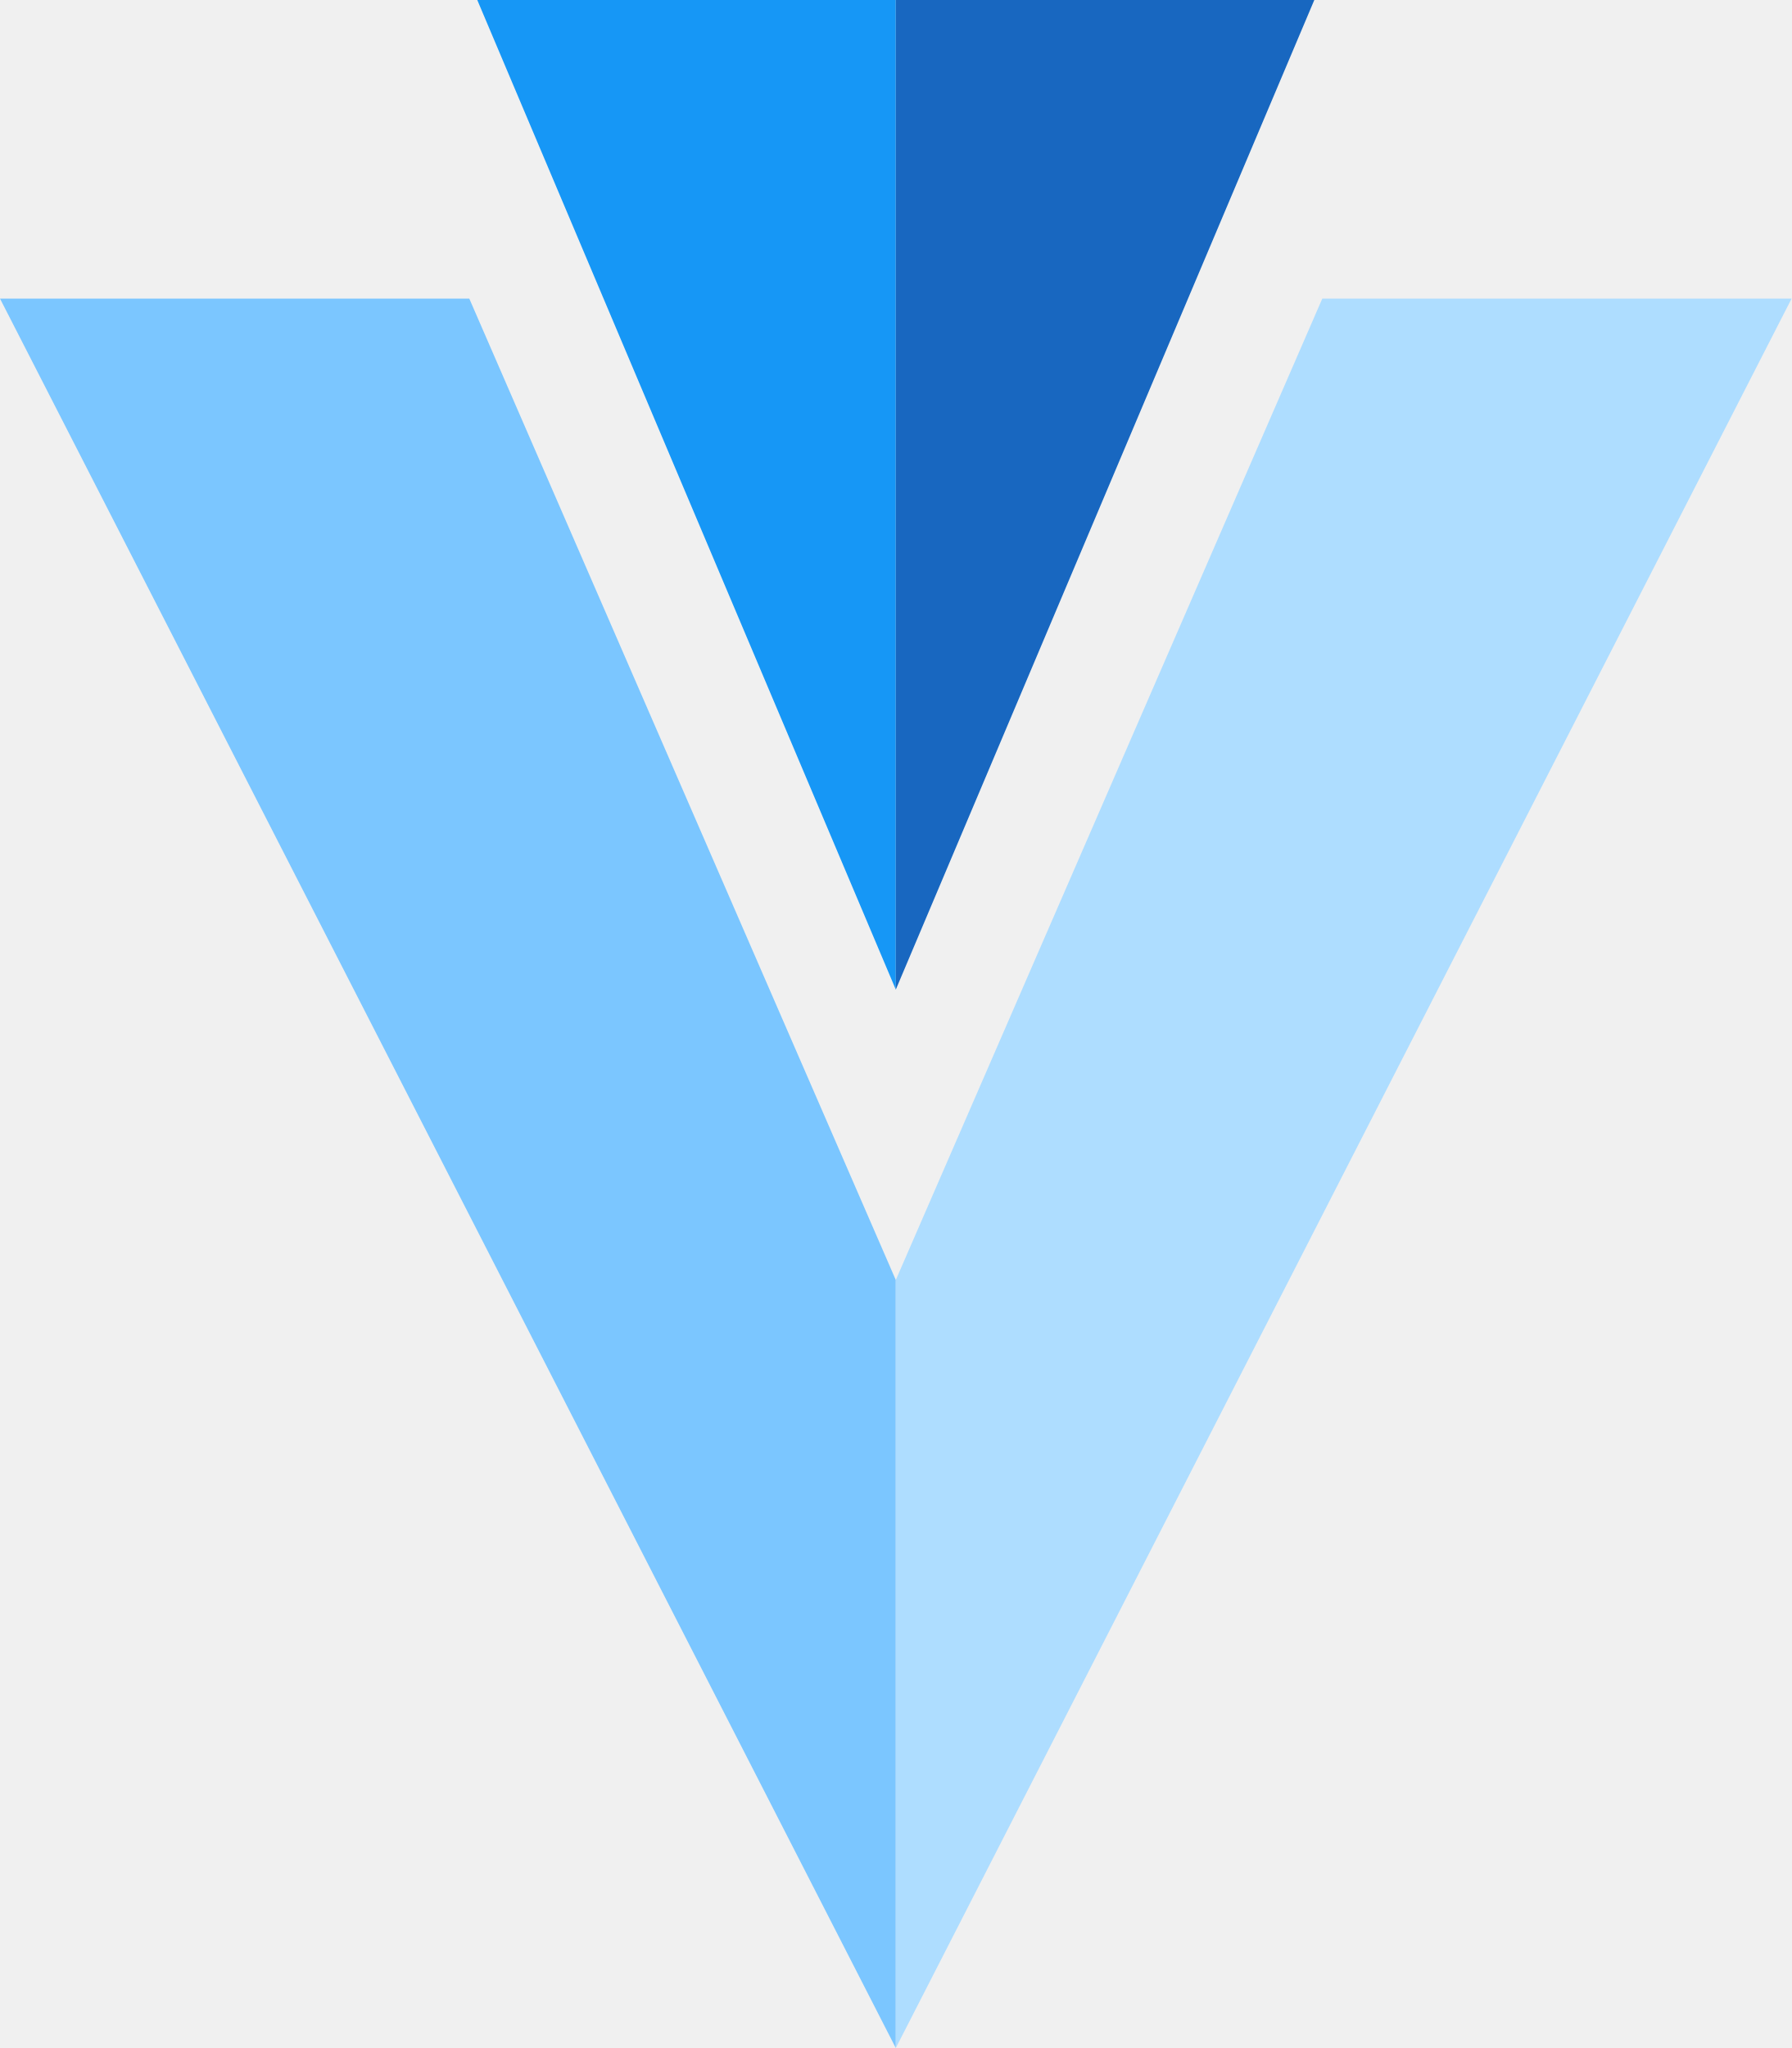
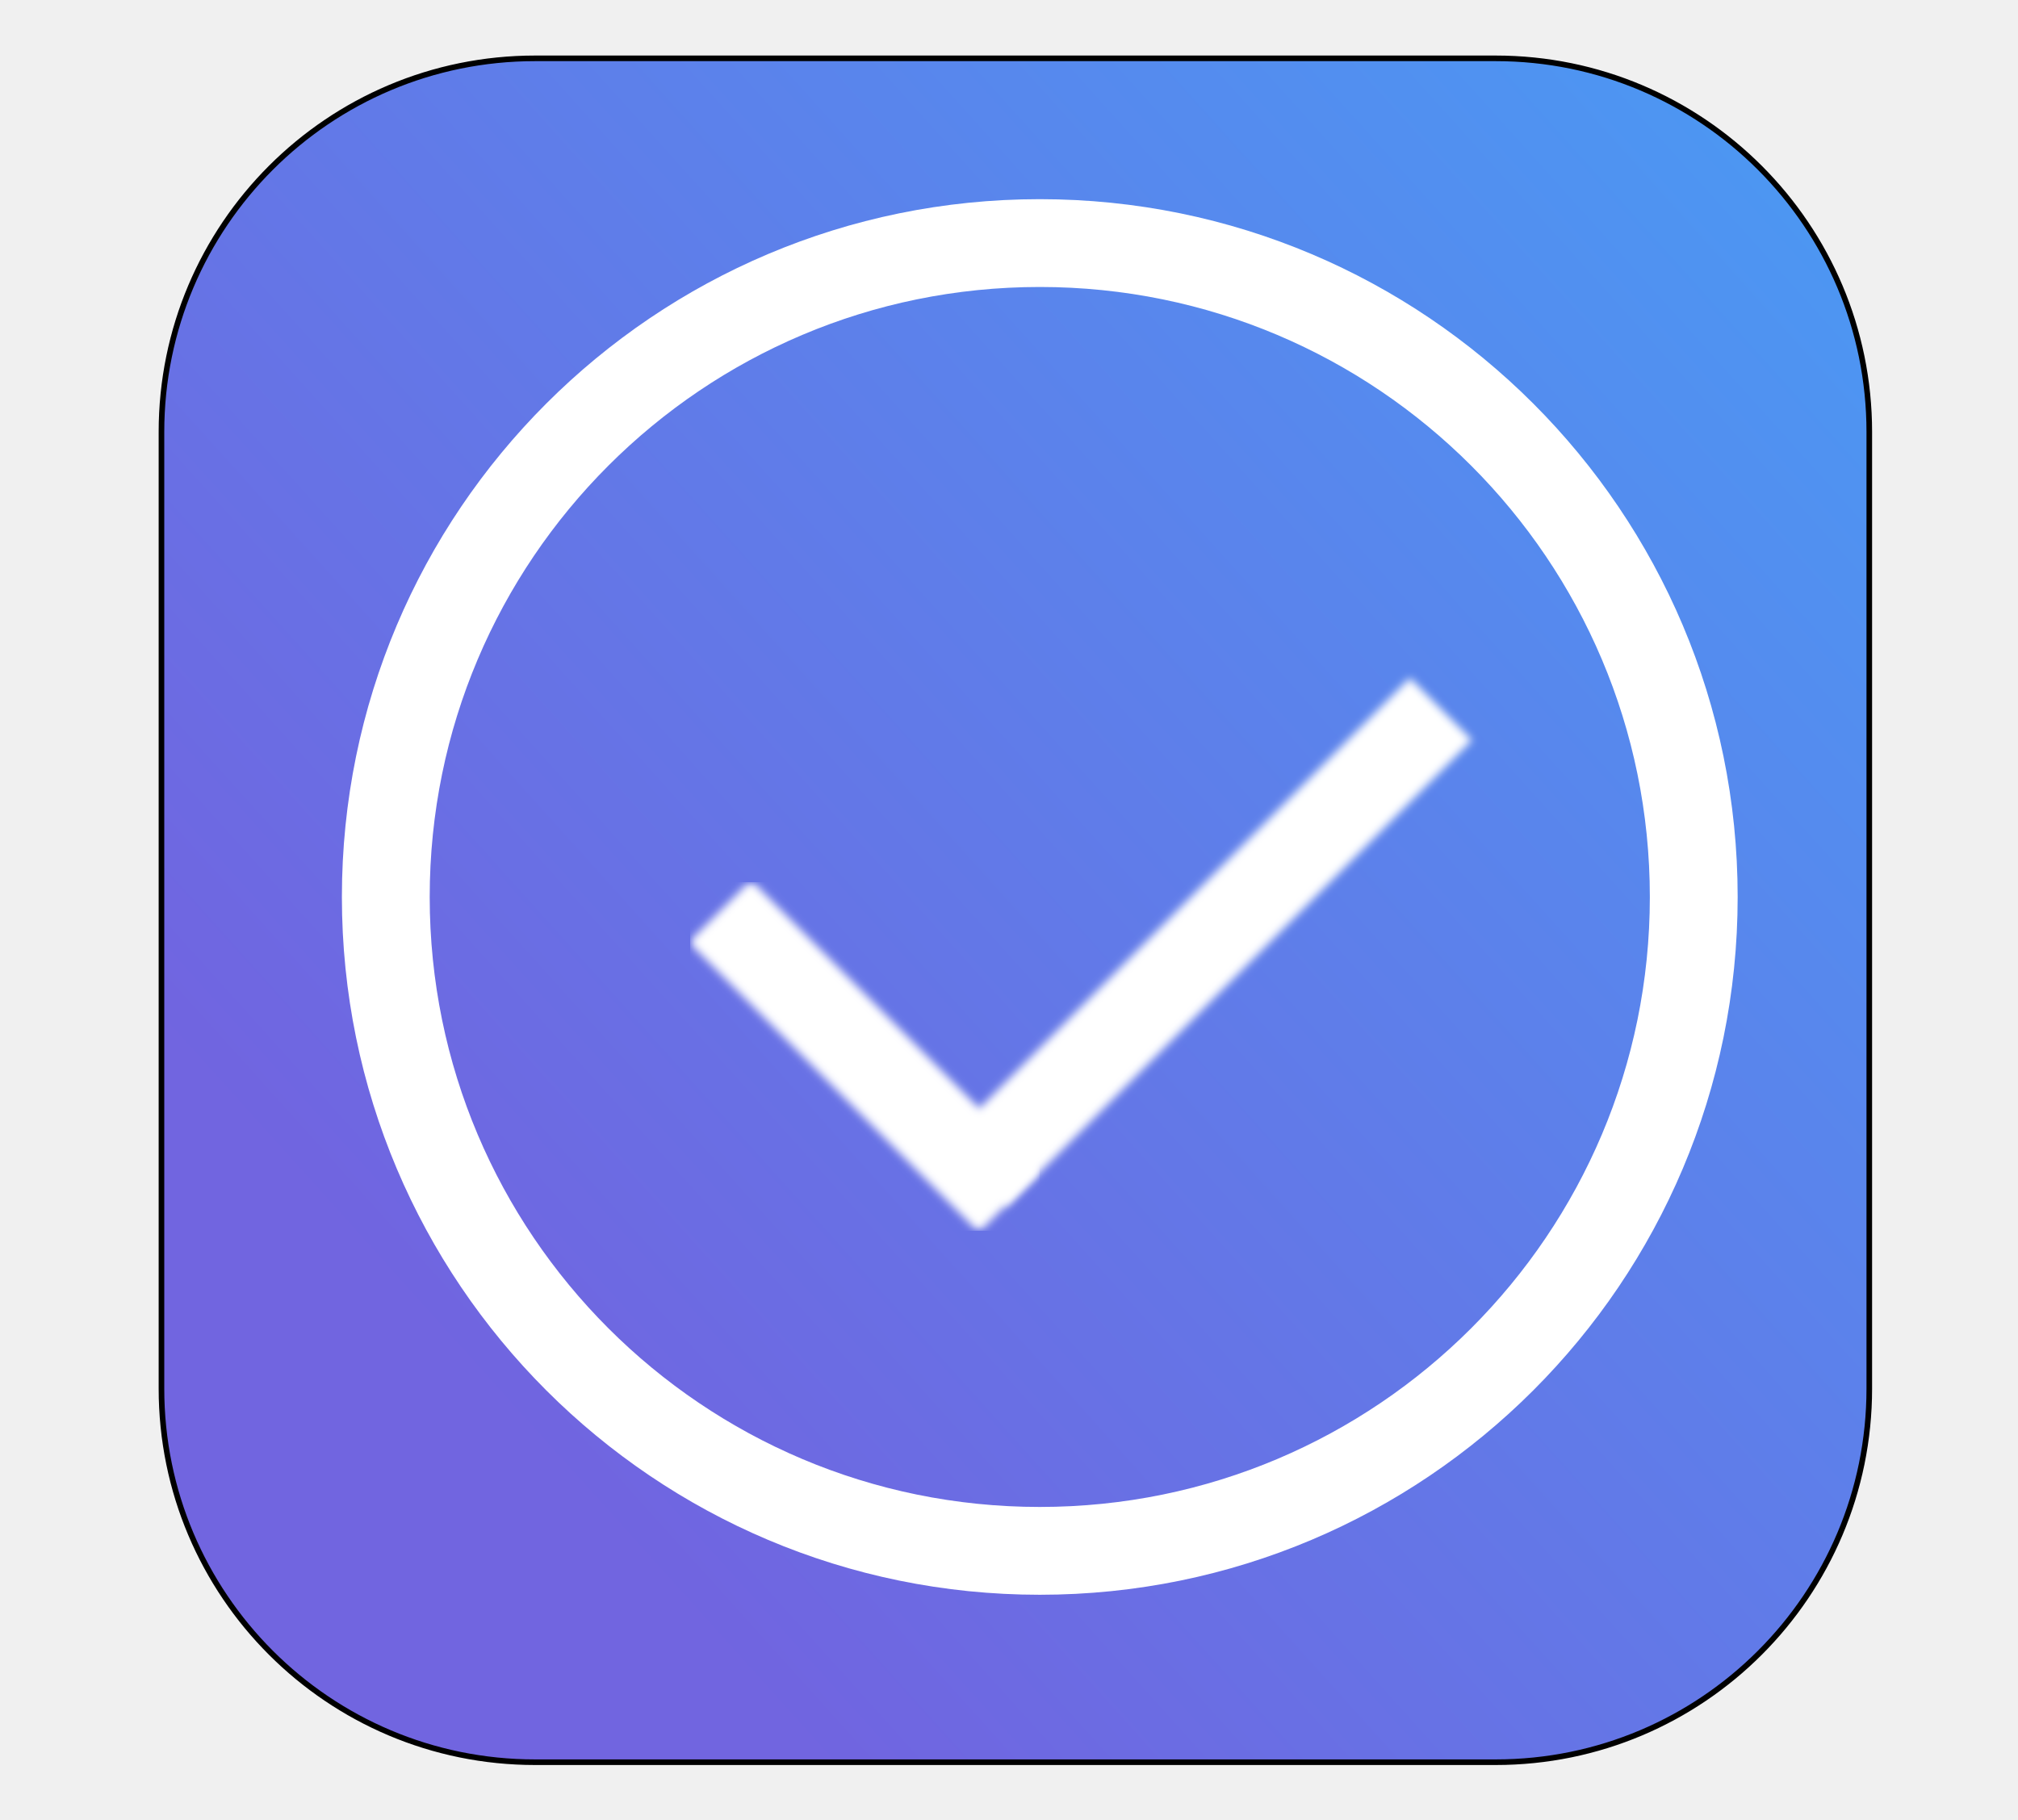
- <svg xmlns="http://www.w3.org/2000/svg" id="Layer_1" data-name="Layer 1" viewBox="0 0 87.5 100">
+ <svg xmlns="http://www.w3.org/2000/svg" width="540" height="487">
  <defs>
-     <style>.cls-1{fill:#1697f6;}.cls-2{fill:#7bc6ff;}.cls-3{fill:#1867c0;}.cls-4{fill:#aeddff;}</style>
+     <linearGradient y2="0" x2="1" y1="0.75" x1="0.168" id="svg_12">
+       <stop offset="0" stop-opacity="0.996" stop-color="#7064e0" />
+       <stop offset="1" stop-opacity="0.996" stop-color="#499af4" />
+       <stop offset="NaN" stop-opacity="0" stop-color="0" />
+       <stop offset="NaN" stop-opacity="0" stop-color="0" />
+       <stop offset="NaN" stop-opacity="0" stop-color="0" />
+       <stop offset="NaN" stop-opacity="0" stop-color="0" />
+       <stop offset="NaN" stop-opacity="0" stop-color="0" />
+       <stop offset="NaN" stop-opacity="0" stop-color="0" />
+       <stop offset="NaN" stop-opacity="0" stop-color="0" />
+       <stop offset="NaN" stop-opacity="0" stop-color="0" />
+       <stop offset="NaN" stop-opacity="0" stop-color="0" />
+       <stop offset="NaN" stop-opacity="0" stop-color="0" />
+       <stop offset="NaN" stop-opacity="0" stop-color="0" />
+       <stop offset="NaN" stop-opacity="0" stop-color="0" />
+       <stop offset="NaN" stop-opacity="0" stop-color="0" />
+       <stop offset="NaN" stop-opacity="0" stop-color="0" />
+     </linearGradient>
+     <filter height="200%" width="200%" y="-50%" x="-50%" id="svg_17_blur">
+       <feGaussianBlur stdDeviation="1.1" in="SourceGraphic" />
+     </filter>
+     <filter id="svg_16_blur">
+       <feGaussianBlur stdDeviation="1.1" in="SourceGraphic" />
+     </filter>
  </defs>
-   <polyline class="cls-1" points="43.75 0 23.31 0 43.75 48.32" />
-   <polygon class="cls-2" points="43.75 62.5 43.75 100 0 14.58 22.92 14.58 43.75 62.5" />
-   <polyline class="cls-3" points="43.75 0 64.19 0 43.75 48.32" />
-   <polygon class="cls-4" points="64.58 14.58 87.5 14.58 43.75 100 43.75 62.5 64.58 14.58" />
+   <g>
+     <rect fill="none" id="canvas_background" height="489" width="542" y="-1" x="-1" />
+     <g display="none" overflow="visible" y="0" x="0" height="100%" width="100%" id="canvasGrid">
+       <rect fill="url(#gridpattern)" stroke-width="0" y="0" x="0" height="100%" width="100%" />
+     </g>
+   </g>
+   <g>
+     <rect stroke="#000" rx="100" id="svg_1" height="456" width="457" y="15.614" x="43.206" stroke-width="1.5" fill="url(#svg_12)" />
+     <ellipse ry="174.999" rx="174.999" id="svg_14" cy="240.051" cx="278.235" stroke-width="23.5" stroke="#ffffff" fill="none" />
+     <line filter="url(#svg_16_blur)" stroke-linecap="null" stroke-linejoin="null" id="svg_16" y2="321.474" x2="270.246" y1="243.875" x1="192.647" stroke-width="23.5" stroke="#ffffff" fill="none" />
+     <line filter="url(#svg_17_blur)" stroke-linecap="null" stroke-linejoin="null" id="svg_17" y2="189.752" x2="385.593" y1="314.463" x1="260.882" stroke-width="23.5" stroke="#ffffff" fill="none" />
+   </g>
</svg>
